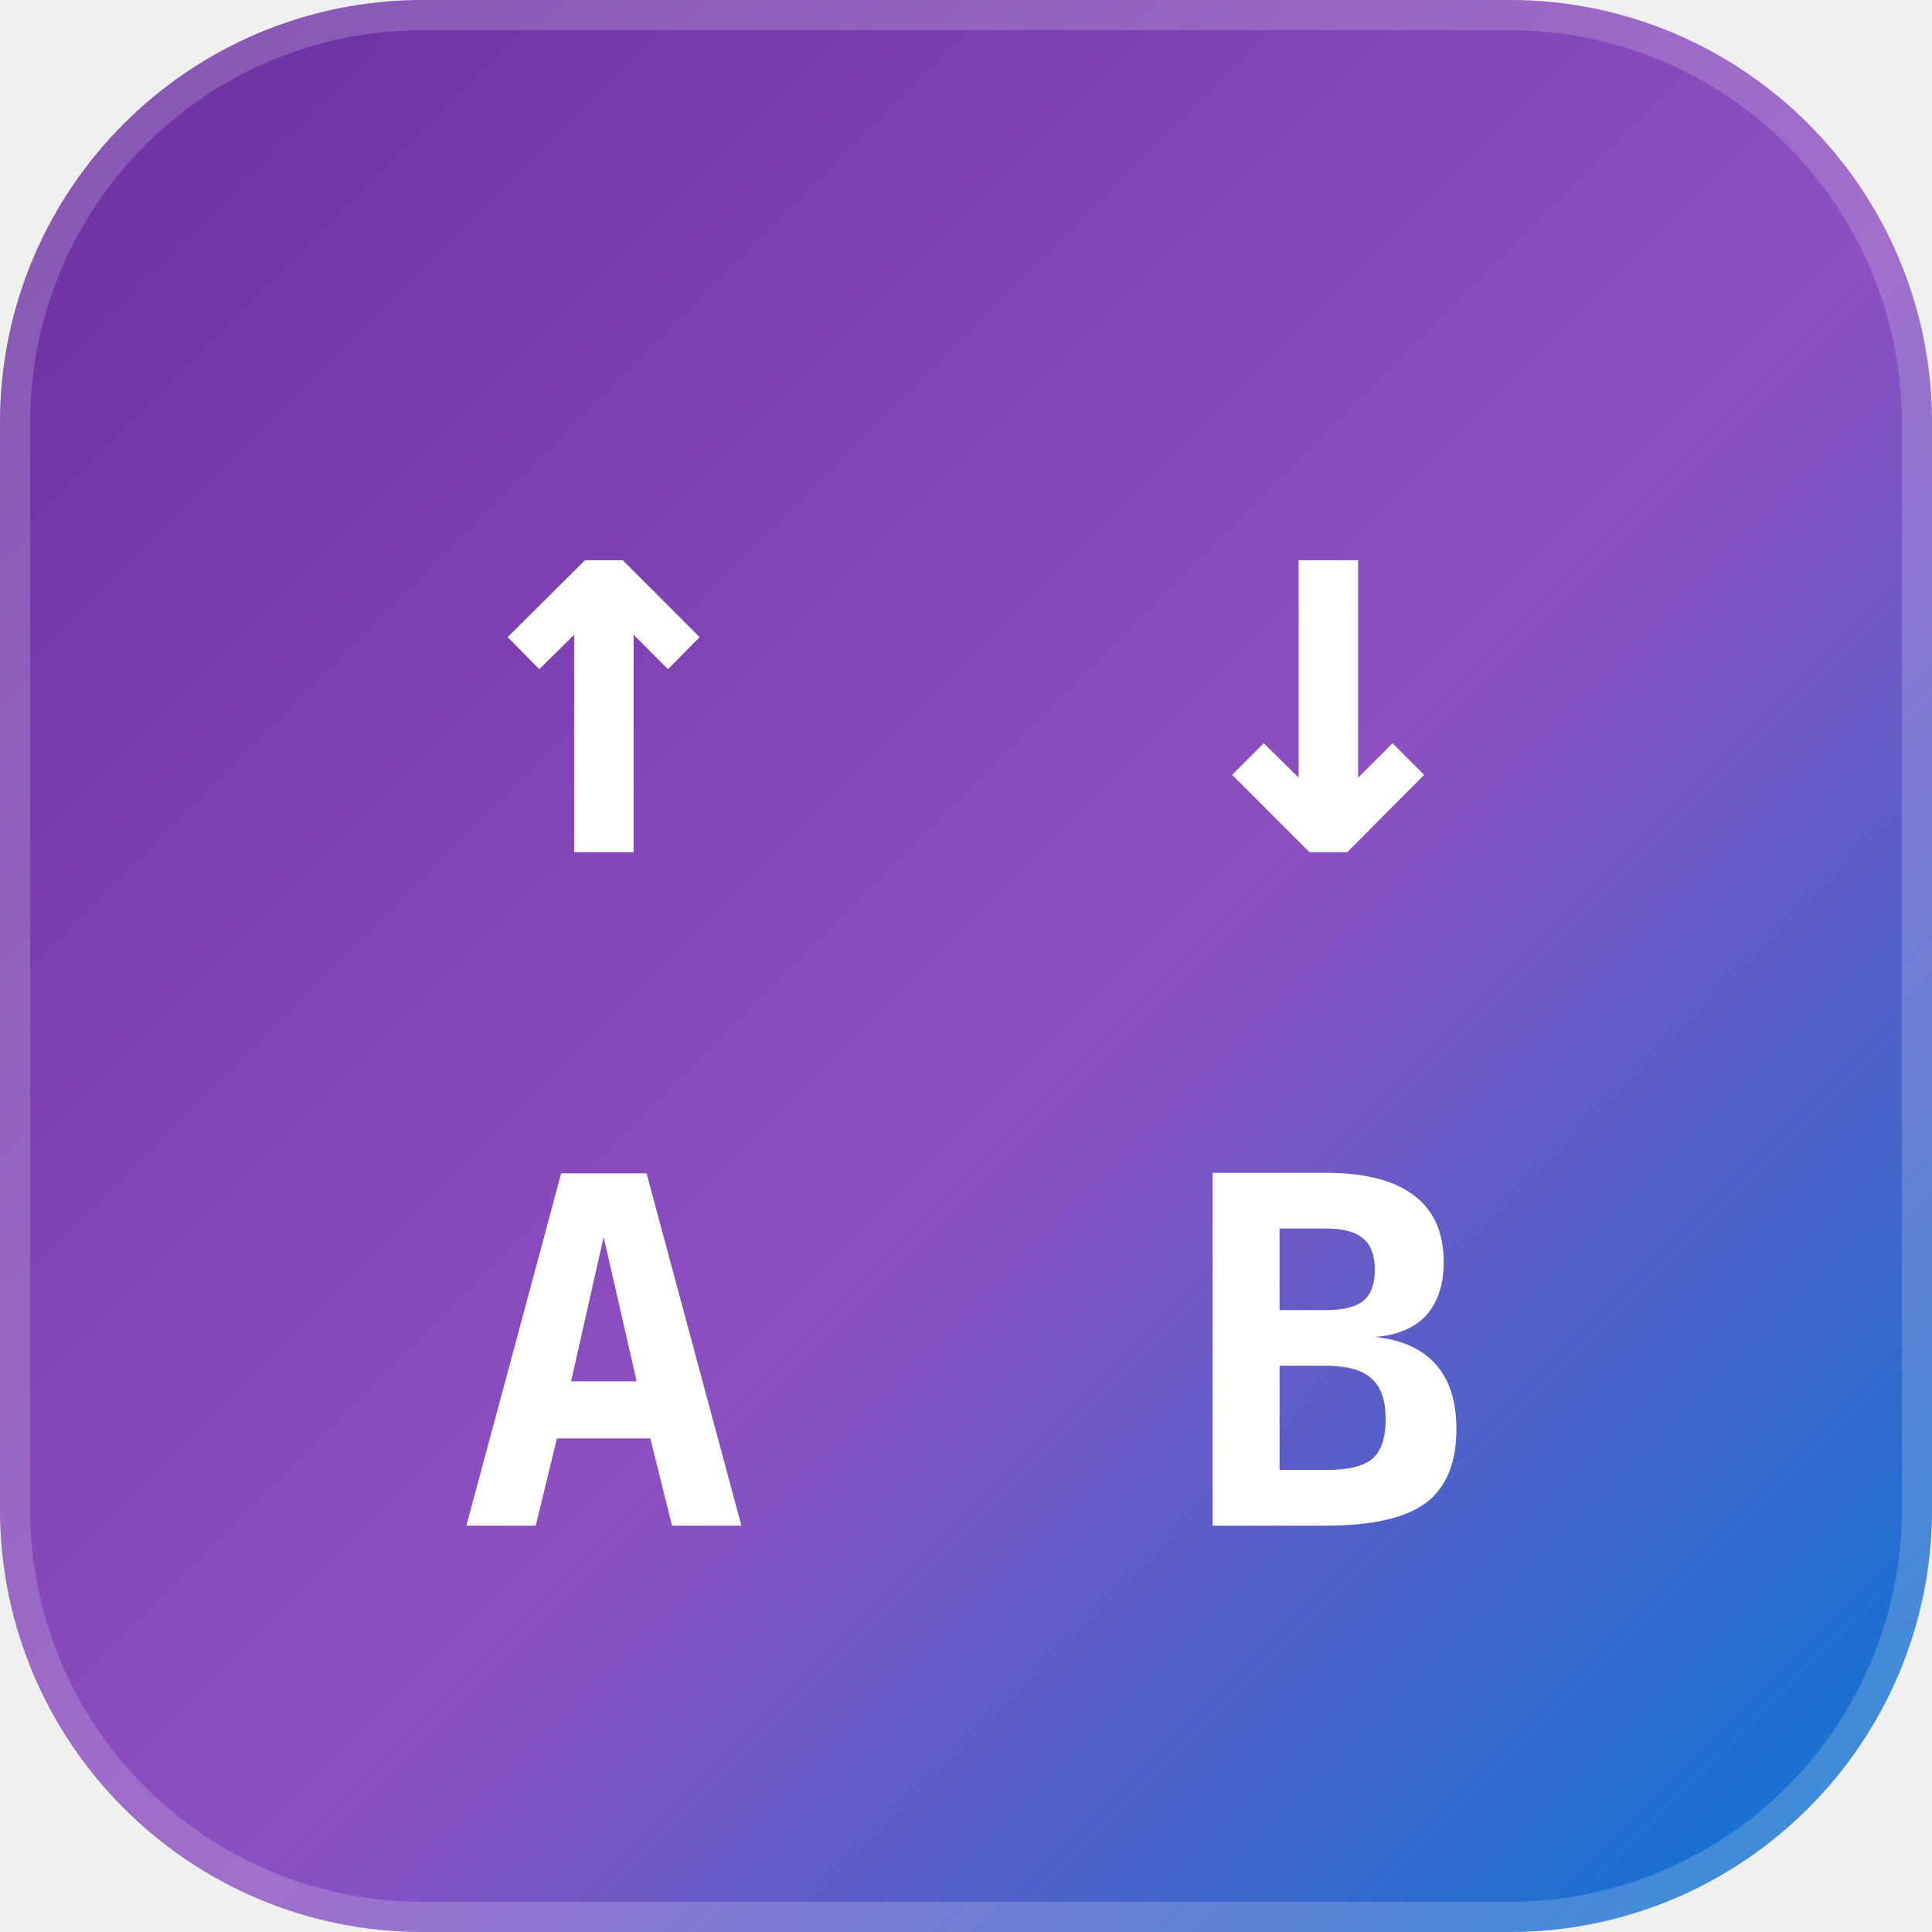
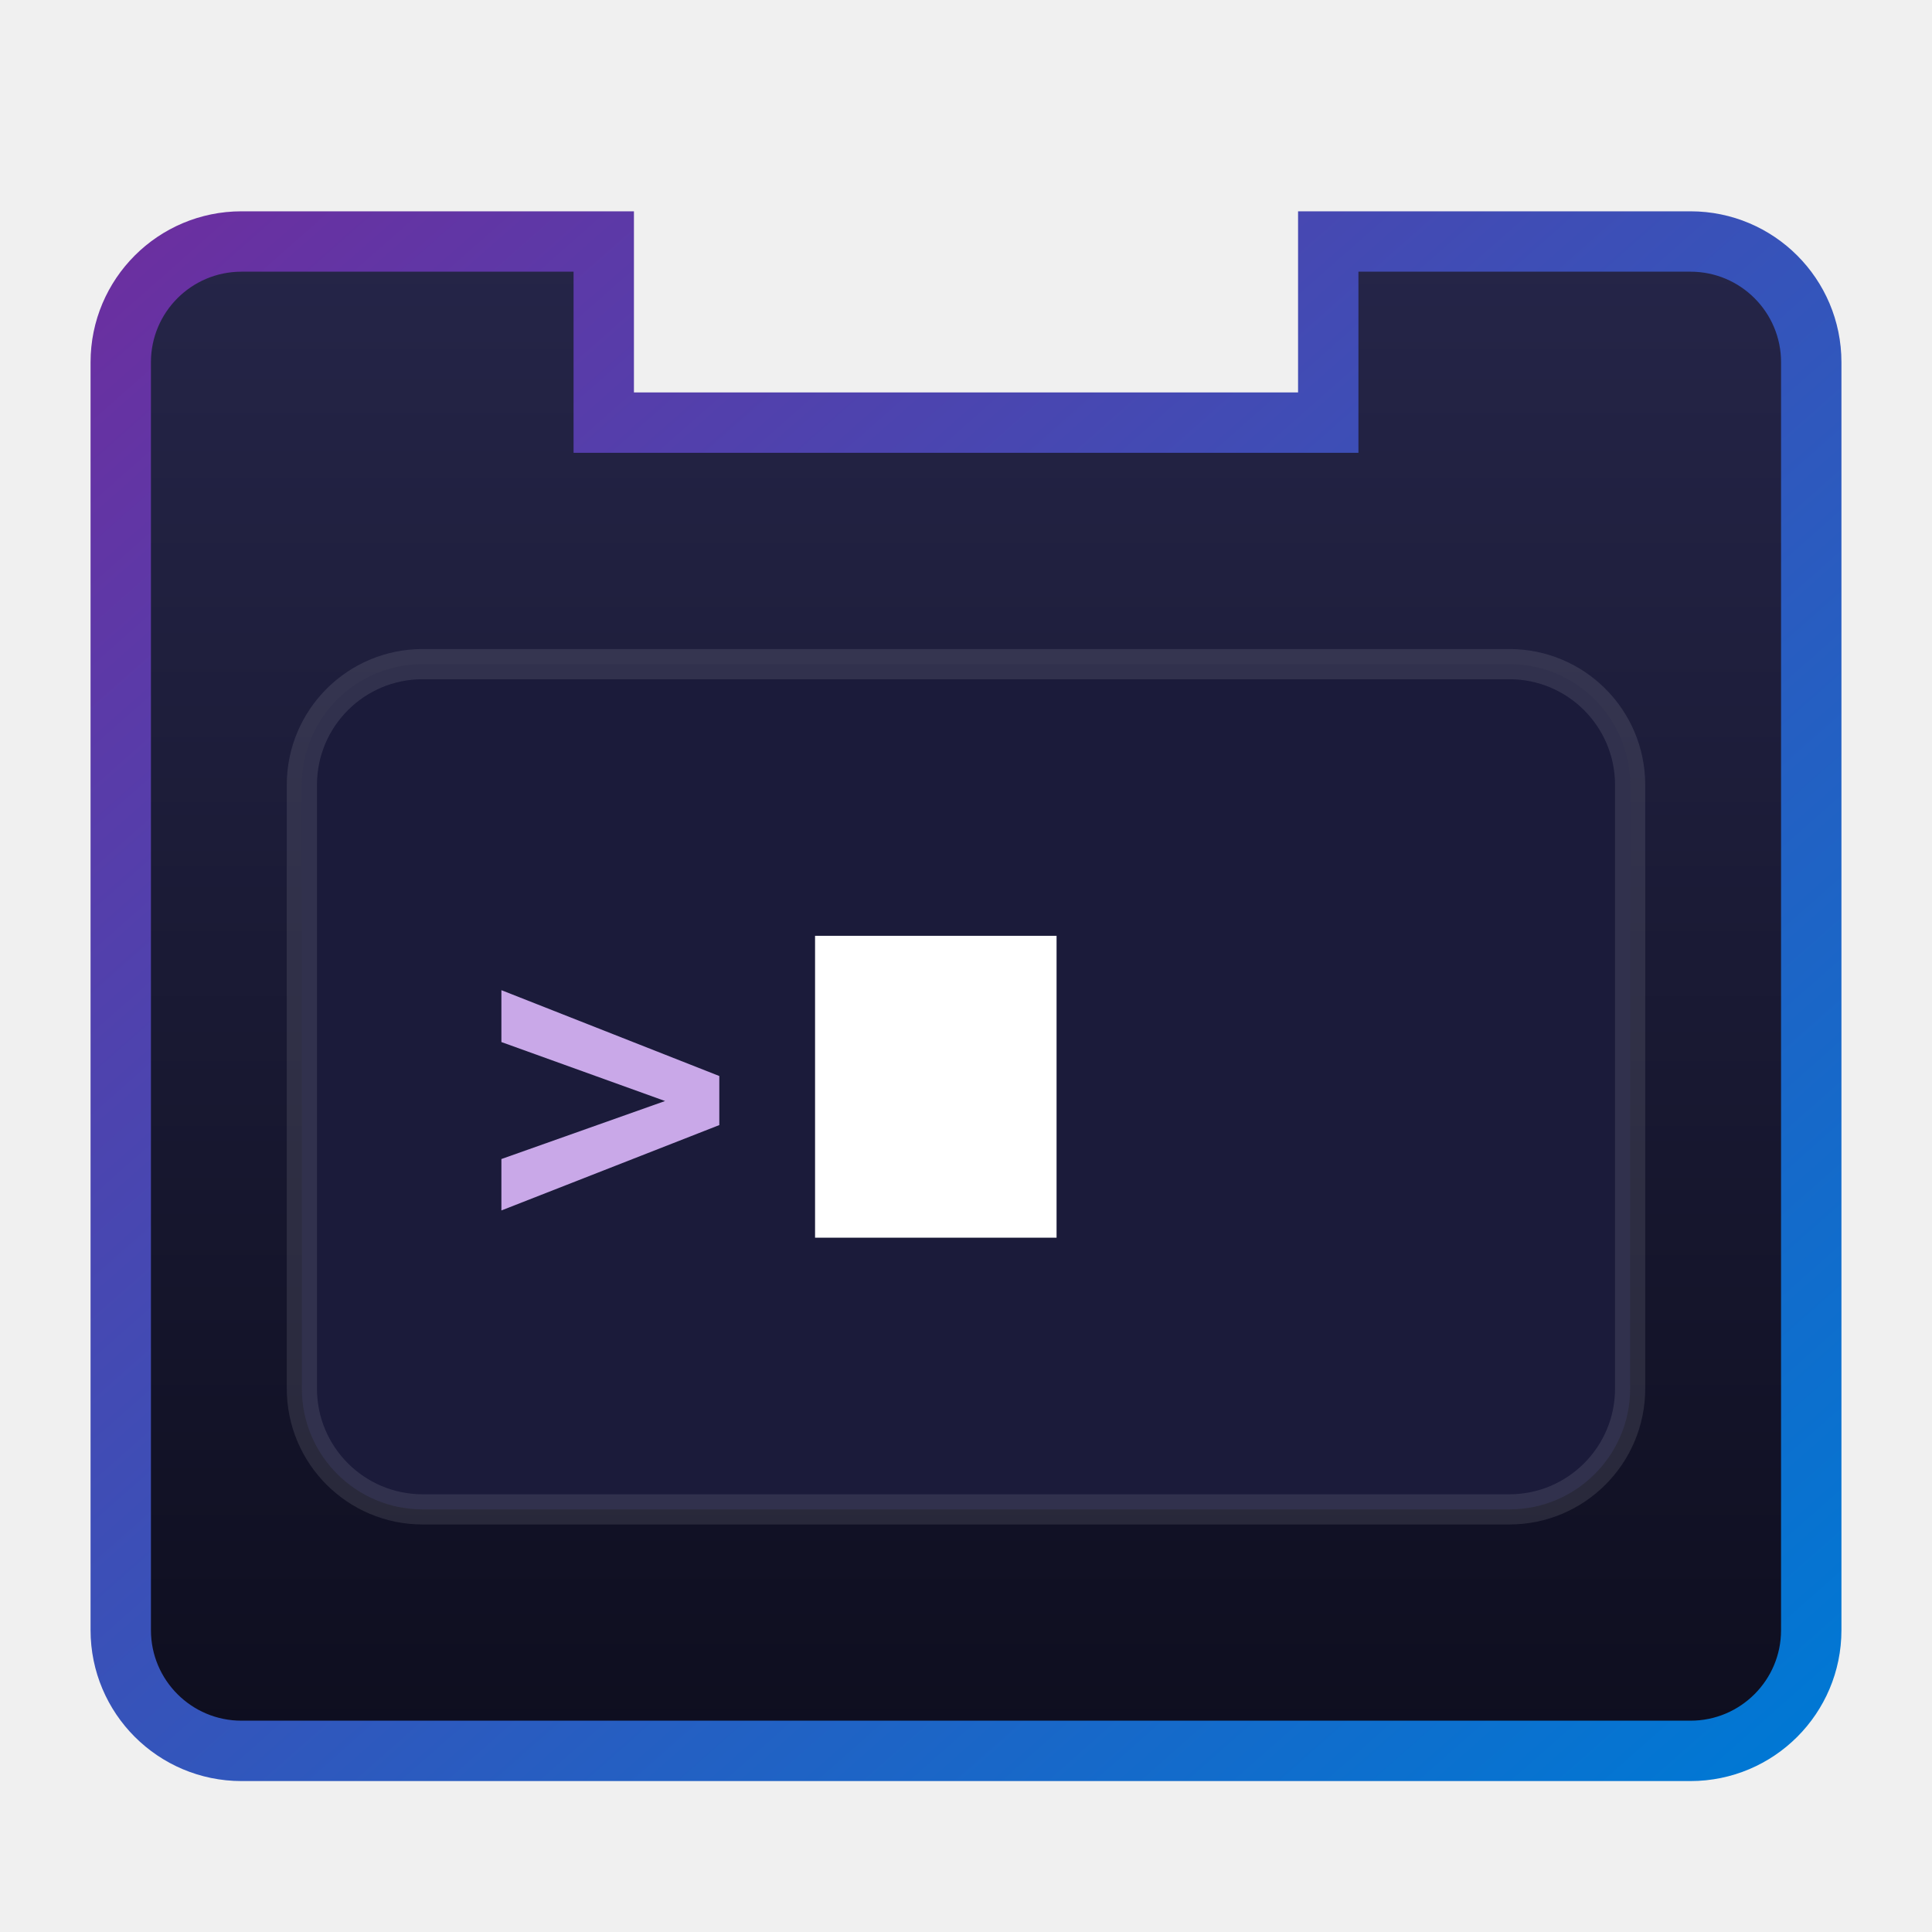
<svg xmlns="http://www.w3.org/2000/svg" viewBox="0 0 64 64" role="img" aria-label="The Cheat Code">
  <defs>
-     <linearGradient id="cc-grad" x1="0" y1="0" x2="1" y2="1">
+     <linearGradient id="cart-body" x1="0" y1="0" x2="0" y2="1">
+       <stop offset="0%" stop-color="#252548" />
+       <stop offset="100%" stop-color="#0E0E1F" />
+     </linearGradient>
+     <linearGradient id="cart-edge" x1="0" y1="0" x2="1" y2="1">
      <stop offset="0%" stop-color="#6B2FA0" />
-       <stop offset="55%" stop-color="#8E4FC2" />
      <stop offset="100%" stop-color="#0078D4" />
    </linearGradient>
-     <filter id="cc-glow" x="-20%" y="-20%" width="140%" height="140%">
-       <feGaussianBlur stdDeviation="0.6" />
-     </filter>
  </defs>
-   <rect x="0" y="0" width="64" height="64" rx="14" ry="14" fill="url(#cc-grad)" />
-   <g fill="#ffffff" font-family="'JetBrains Mono', 'SF Mono', 'Menlo', 'Consolas', monospace" font-weight="600" text-anchor="middle" dominant-baseline="central">
-     <text x="20" y="22" font-size="18">↑</text>
-     <text x="44" y="22" font-size="18">↓</text>
-     <text x="20" y="45" font-size="16">A</text>
-     <text x="44" y="45" font-size="16">B</text>
+   <path d="M8 8        H20        V14        H44        V8        H56        a4 4 0 0 1 4 4        V54        a4 4 0 0 1 -4 4        H8        a4 4 0 0 1 -4 -4        V12        a4 4 0 0 1 4 -4 Z" fill="url(#cart-body)" stroke="url(#cart-edge)" stroke-width="2" />
+   <rect x="10" y="22" width="44" height="28" rx="4" ry="4" fill="#1B1B3A" stroke="rgba(255,255,255,0.10)" stroke-width="1" />
+   <g font-family="'JetBrains Mono', 'SF Mono', 'Menlo', 'Consolas', monospace" font-weight="700" fill="#ffffff">
+     <text x="16" y="36" font-size="14" dominant-baseline="central" fill="#C9A8E8">&gt;</text>
+     <rect x="27" y="31" width="8" height="10" fill="#ffffff">
+       <animate attributeName="opacity" values="1;1;0;0;1" dur="1.1s" repeatCount="indefinite" />
+     </rect>
  </g>
-   <rect x="0.5" y="0.5" width="63" height="63" rx="13.5" ry="13.5" fill="none" stroke="rgba(255,255,255,0.18)" stroke-width="1" />
</svg>
